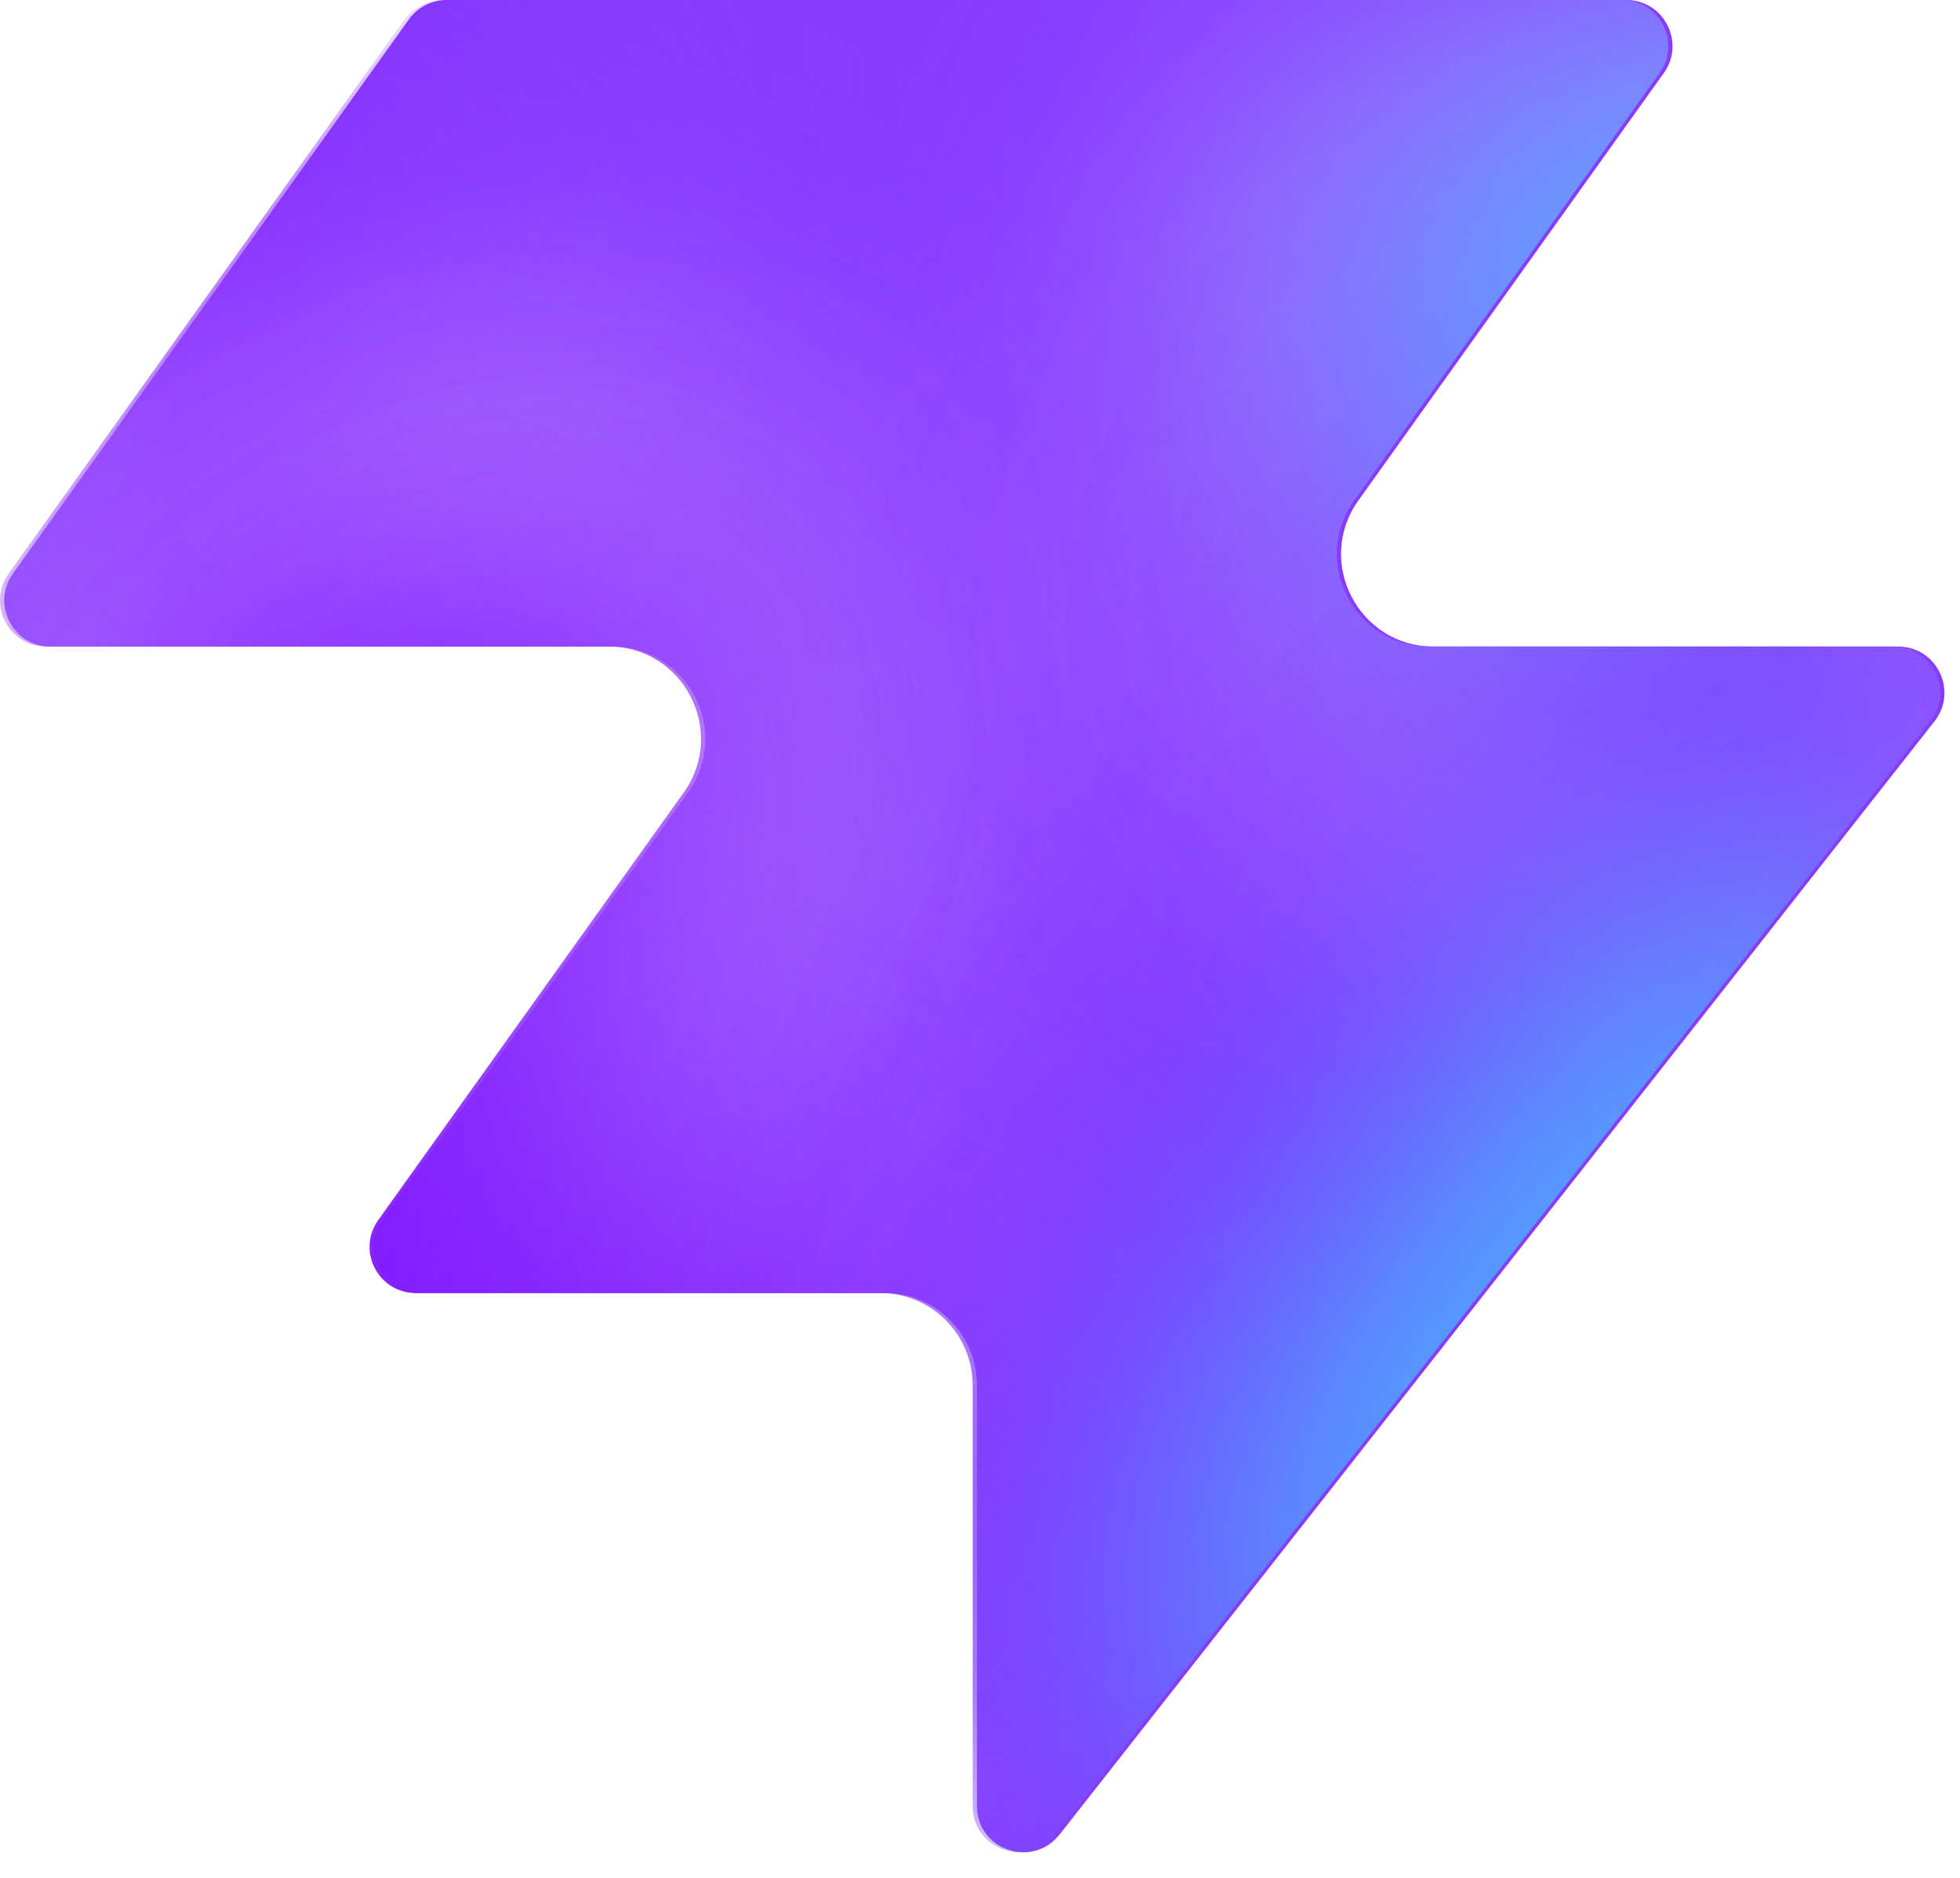
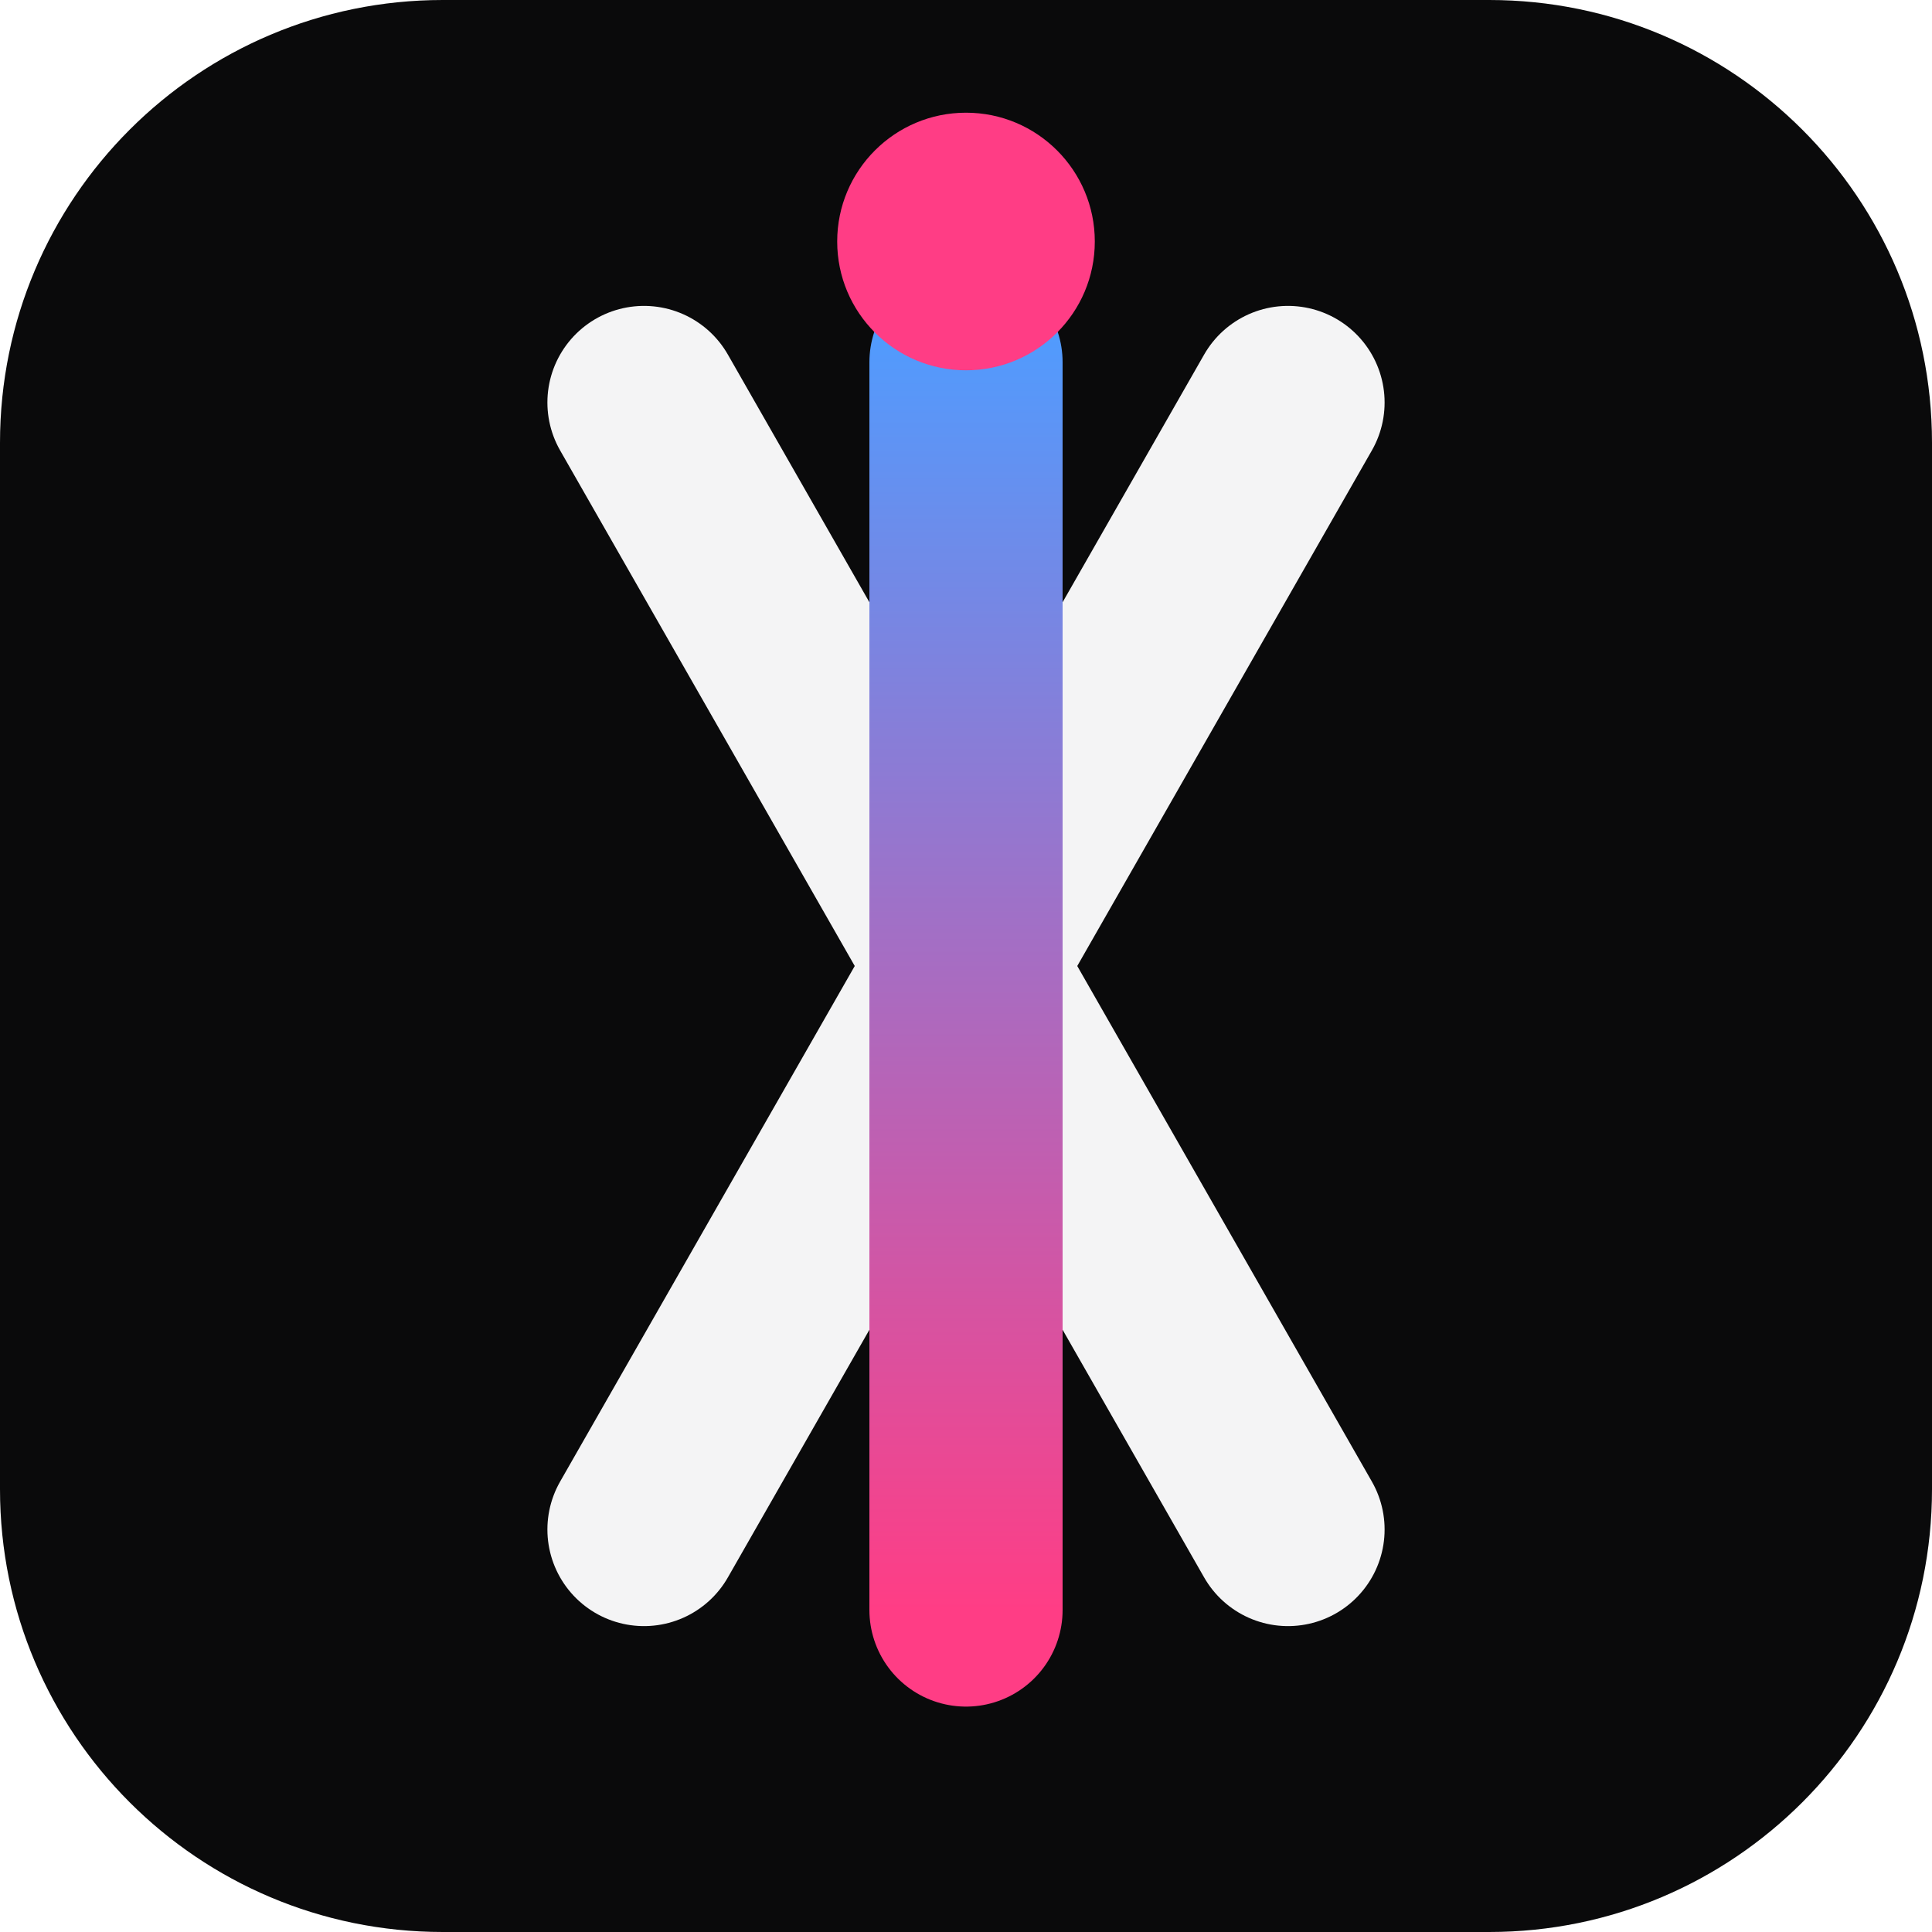
- <svg xmlns="http://www.w3.org/2000/svg" width="48" height="46" fill="none" viewBox="0 0 48 46">
-   <path fill="#863bff" d="M25.946 44.938c-.664.845-2.021.375-2.021-.698V33.937a2.26 2.26 0 0 0-2.262-2.262H10.287c-.92 0-1.456-1.04-.92-1.788l7.48-10.471c1.07-1.497 0-3.578-1.842-3.578H1.237c-.92 0-1.456-1.04-.92-1.788L10.013.474c.214-.297.556-.474.92-.474h28.894c.92 0 1.456 1.04.92 1.788l-7.48 10.471c-1.07 1.498 0 3.579 1.842 3.579h11.377c.943 0 1.473 1.088.89 1.83L25.947 44.94z" style="fill:#863bff;fill:color(display-p3 .525 .23 1);fill-opacity:1" />
-   <mask id="a" width="48" height="46" x="0" y="0" maskUnits="userSpaceOnUse" style="mask-type:alpha">
-     <path fill="#000" d="M25.842 44.938c-.664.844-2.021.375-2.021-.698V33.937a2.26 2.26 0 0 0-2.262-2.262H10.183c-.92 0-1.456-1.04-.92-1.788l7.48-10.471c1.07-1.498 0-3.579-1.842-3.579H1.133c-.92 0-1.456-1.04-.92-1.787L9.91.473c.214-.297.556-.474.92-.474h28.894c.92 0 1.456 1.04.92 1.788l-7.48 10.471c-1.07 1.498 0 3.578 1.842 3.578h11.377c.943 0 1.473 1.088.89 1.832L25.843 44.94z" style="fill:#000;fill-opacity:1" />
-   </mask>
-   <g mask="url(#a)">
-     <g filter="url(#b)">
-       <ellipse cx="5.508" cy="14.704" fill="#ede6ff" rx="5.508" ry="14.704" style="fill:#ede6ff;fill:color(display-p3 .927 .903 1);fill-opacity:1" transform="matrix(.00324 1 1 -.00324 -4.47 31.516)" />
-     </g>
-     <g filter="url(#c)">
-       <ellipse cx="10.399" cy="29.851" fill="#ede6ff" rx="10.399" ry="29.851" style="fill:#ede6ff;fill:color(display-p3 .927 .903 1);fill-opacity:1" transform="matrix(.00324 1 1 -.00324 -39.328 7.883)" />
-     </g>
-     <g filter="url(#d)">
-       <ellipse cx="5.508" cy="30.487" fill="#7e14ff" rx="5.508" ry="30.487" style="fill:#7e14ff;fill:color(display-p3 .492 .077 1);fill-opacity:1" transform="rotate(89.814 -25.913 -14.639)scale(1 -1)" />
-     </g>
-     <g filter="url(#e)">
-       <ellipse cx="5.508" cy="30.599" fill="#7e14ff" rx="5.508" ry="30.599" style="fill:#7e14ff;fill:color(display-p3 .492 .077 1);fill-opacity:1" transform="rotate(89.814 -32.644 -3.334)scale(1 -1)" />
-     </g>
-     <g filter="url(#f)">
-       <ellipse cx="5.508" cy="30.599" fill="#7e14ff" rx="5.508" ry="30.599" style="fill:#7e14ff;fill:color(display-p3 .492 .077 1);fill-opacity:1" transform="matrix(.00324 1 1 -.00324 -34.34 30.47)" />
-     </g>
-     <g filter="url(#g)">
-       <ellipse cx="14.072" cy="22.078" fill="#ede6ff" rx="14.072" ry="22.078" style="fill:#ede6ff;fill:color(display-p3 .927 .903 1);fill-opacity:1" transform="rotate(93.35 24.506 48.493)scale(-1 1)" />
-     </g>
-     <g filter="url(#h)">
-       <ellipse cx="3.47" cy="21.501" fill="#7e14ff" rx="3.47" ry="21.501" style="fill:#7e14ff;fill:color(display-p3 .492 .077 1);fill-opacity:1" transform="rotate(89.009 28.708 47.59)scale(-1 1)" />
-     </g>
-     <g filter="url(#i)">
-       <ellipse cx="3.47" cy="21.501" fill="#7e14ff" rx="3.47" ry="21.501" style="fill:#7e14ff;fill:color(display-p3 .492 .077 1);fill-opacity:1" transform="rotate(89.009 28.708 47.59)scale(-1 1)" />
-     </g>
-     <g filter="url(#j)">
-       <ellipse cx=".387" cy="8.972" fill="#7e14ff" rx="4.407" ry="29.108" style="fill:#7e14ff;fill:color(display-p3 .492 .077 1);fill-opacity:1" transform="rotate(39.51 .387 8.972)" />
-     </g>
-     <g filter="url(#k)">
-       <ellipse cx="47.523" cy="-6.092" fill="#7e14ff" rx="4.407" ry="29.108" style="fill:#7e14ff;fill:color(display-p3 .492 .077 1);fill-opacity:1" transform="rotate(37.892 47.523 -6.092)" />
-     </g>
-     <g filter="url(#l)">
-       <ellipse cx="41.412" cy="6.333" fill="#47bfff" rx="5.971" ry="9.665" style="fill:#47bfff;fill:color(display-p3 .28 .748 1);fill-opacity:1" transform="rotate(37.892 41.412 6.333)" />
-     </g>
-     <g filter="url(#m)">
-       <ellipse cx="-1.879" cy="38.332" fill="#7e14ff" rx="4.407" ry="29.108" style="fill:#7e14ff;fill:color(display-p3 .492 .077 1);fill-opacity:1" transform="rotate(37.892 -1.88 38.332)" />
-     </g>
-     <g filter="url(#n)">
-       <ellipse cx="-1.879" cy="38.332" fill="#7e14ff" rx="4.407" ry="29.108" style="fill:#7e14ff;fill:color(display-p3 .492 .077 1);fill-opacity:1" transform="rotate(37.892 -1.88 38.332)" />
-     </g>
-     <g filter="url(#o)">
-       <ellipse cx="35.651" cy="29.907" fill="#7e14ff" rx="4.407" ry="29.108" style="fill:#7e14ff;fill:color(display-p3 .492 .077 1);fill-opacity:1" transform="rotate(37.892 35.651 29.907)" />
-     </g>
-     <g filter="url(#p)">
-       <ellipse cx="38.418" cy="32.4" fill="#47bfff" rx="5.971" ry="15.297" style="fill:#47bfff;fill:color(display-p3 .28 .748 1);fill-opacity:1" transform="rotate(37.892 38.418 32.4)" />
-     </g>
-   </g>
+ <svg xmlns="http://www.w3.org/2000/svg" width="48" height="48" viewBox="0 0 24 24" fill="none">
+   <rect width="24" height="24" rx="5.5" fill="#0a0a0b" />
+   <path d="M8 5 L16 19" stroke="#f4f4f5" stroke-width="2.4" stroke-linecap="round" />
+   <path d="M8 19 L16 5" stroke="#f4f4f5" stroke-width="2.4" stroke-linecap="round" />
+   <path d="M12 4.5 L12 20" stroke="url(#spine)" stroke-width="2.4" stroke-linecap="round" />
+   <circle cx="12" cy="3" r="1.6" fill="#ff3d85" />
  <defs>
-     <filter id="b" width="60.045" height="41.654" x="-19.77" y="16.149" color-interpolation-filters="sRGB" filterUnits="userSpaceOnUse">
-       <feFlood flood-opacity="0" result="BackgroundImageFix" />
-       <feBlend in="SourceGraphic" in2="BackgroundImageFix" result="shape" />
-       <feGaussianBlur result="effect1_foregroundBlur_2002_17158" stdDeviation="7.659" />
-     </filter>
-     <filter id="c" width="90.34" height="51.437" x="-54.613" y="-7.533" color-interpolation-filters="sRGB" filterUnits="userSpaceOnUse">
-       <feFlood flood-opacity="0" result="BackgroundImageFix" />
-       <feBlend in="SourceGraphic" in2="BackgroundImageFix" result="shape" />
-       <feGaussianBlur result="effect1_foregroundBlur_2002_17158" stdDeviation="7.659" />
-     </filter>
-     <filter id="d" width="79.355" height="29.4" x="-49.64" y="2.03" color-interpolation-filters="sRGB" filterUnits="userSpaceOnUse">
-       <feFlood flood-opacity="0" result="BackgroundImageFix" />
-       <feBlend in="SourceGraphic" in2="BackgroundImageFix" result="shape" />
-       <feGaussianBlur result="effect1_foregroundBlur_2002_17158" stdDeviation="4.596" />
-     </filter>
-     <filter id="e" width="79.579" height="29.4" x="-45.045" y="20.029" color-interpolation-filters="sRGB" filterUnits="userSpaceOnUse">
-       <feFlood flood-opacity="0" result="BackgroundImageFix" />
-       <feBlend in="SourceGraphic" in2="BackgroundImageFix" result="shape" />
-       <feGaussianBlur result="effect1_foregroundBlur_2002_17158" stdDeviation="4.596" />
-     </filter>
-     <filter id="f" width="79.579" height="29.4" x="-43.513" y="21.178" color-interpolation-filters="sRGB" filterUnits="userSpaceOnUse">
-       <feFlood flood-opacity="0" result="BackgroundImageFix" />
-       <feBlend in="SourceGraphic" in2="BackgroundImageFix" result="shape" />
-       <feGaussianBlur result="effect1_foregroundBlur_2002_17158" stdDeviation="4.596" />
-     </filter>
-     <filter id="g" width="74.749" height="58.852" x="15.756" y="-17.901" color-interpolation-filters="sRGB" filterUnits="userSpaceOnUse">
-       <feFlood flood-opacity="0" result="BackgroundImageFix" />
-       <feBlend in="SourceGraphic" in2="BackgroundImageFix" result="shape" />
-       <feGaussianBlur result="effect1_foregroundBlur_2002_17158" stdDeviation="7.659" />
-     </filter>
-     <filter id="h" width="61.377" height="25.362" x="23.548" y="2.284" color-interpolation-filters="sRGB" filterUnits="userSpaceOnUse">
-       <feFlood flood-opacity="0" result="BackgroundImageFix" />
-       <feBlend in="SourceGraphic" in2="BackgroundImageFix" result="shape" />
-       <feGaussianBlur result="effect1_foregroundBlur_2002_17158" stdDeviation="4.596" />
-     </filter>
-     <filter id="i" width="61.377" height="25.362" x="23.548" y="2.284" color-interpolation-filters="sRGB" filterUnits="userSpaceOnUse">
-       <feFlood flood-opacity="0" result="BackgroundImageFix" />
-       <feBlend in="SourceGraphic" in2="BackgroundImageFix" result="shape" />
-       <feGaussianBlur result="effect1_foregroundBlur_2002_17158" stdDeviation="4.596" />
-     </filter>
-     <filter id="j" width="56.045" height="63.649" x="-27.636" y="-22.853" color-interpolation-filters="sRGB" filterUnits="userSpaceOnUse">
-       <feFlood flood-opacity="0" result="BackgroundImageFix" />
-       <feBlend in="SourceGraphic" in2="BackgroundImageFix" result="shape" />
-       <feGaussianBlur result="effect1_foregroundBlur_2002_17158" stdDeviation="4.596" />
-     </filter>
-     <filter id="k" width="54.814" height="64.646" x="20.116" y="-38.415" color-interpolation-filters="sRGB" filterUnits="userSpaceOnUse">
-       <feFlood flood-opacity="0" result="BackgroundImageFix" />
-       <feBlend in="SourceGraphic" in2="BackgroundImageFix" result="shape" />
-       <feGaussianBlur result="effect1_foregroundBlur_2002_17158" stdDeviation="4.596" />
-     </filter>
-     <filter id="l" width="33.541" height="35.313" x="24.641" y="-11.323" color-interpolation-filters="sRGB" filterUnits="userSpaceOnUse">
-       <feFlood flood-opacity="0" result="BackgroundImageFix" />
-       <feBlend in="SourceGraphic" in2="BackgroundImageFix" result="shape" />
-       <feGaussianBlur result="effect1_foregroundBlur_2002_17158" stdDeviation="4.596" />
-     </filter>
-     <filter id="m" width="54.814" height="64.646" x="-29.286" y="6.009" color-interpolation-filters="sRGB" filterUnits="userSpaceOnUse">
-       <feFlood flood-opacity="0" result="BackgroundImageFix" />
-       <feBlend in="SourceGraphic" in2="BackgroundImageFix" result="shape" />
-       <feGaussianBlur result="effect1_foregroundBlur_2002_17158" stdDeviation="4.596" />
-     </filter>
-     <filter id="n" width="54.814" height="64.646" x="-29.286" y="6.009" color-interpolation-filters="sRGB" filterUnits="userSpaceOnUse">
-       <feFlood flood-opacity="0" result="BackgroundImageFix" />
-       <feBlend in="SourceGraphic" in2="BackgroundImageFix" result="shape" />
-       <feGaussianBlur result="effect1_foregroundBlur_2002_17158" stdDeviation="4.596" />
-     </filter>
-     <filter id="o" width="54.814" height="64.646" x="8.244" y="-2.416" color-interpolation-filters="sRGB" filterUnits="userSpaceOnUse">
-       <feFlood flood-opacity="0" result="BackgroundImageFix" />
-       <feBlend in="SourceGraphic" in2="BackgroundImageFix" result="shape" />
-       <feGaussianBlur result="effect1_foregroundBlur_2002_17158" stdDeviation="4.596" />
-     </filter>
-     <filter id="p" width="39.409" height="43.623" x="18.713" y="10.588" color-interpolation-filters="sRGB" filterUnits="userSpaceOnUse">
-       <feFlood flood-opacity="0" result="BackgroundImageFix" />
-       <feBlend in="SourceGraphic" in2="BackgroundImageFix" result="shape" />
-       <feGaussianBlur result="effect1_foregroundBlur_2002_17158" stdDeviation="4.596" />
-     </filter>
+     <linearGradient id="spine" x1="12" y1="4" x2="12" y2="20" gradientUnits="userSpaceOnUse">
+       <stop stop-color="#4f9cff" />
+       <stop offset="1" stop-color="#ff3d85" />
+     </linearGradient>
  </defs>
</svg>
